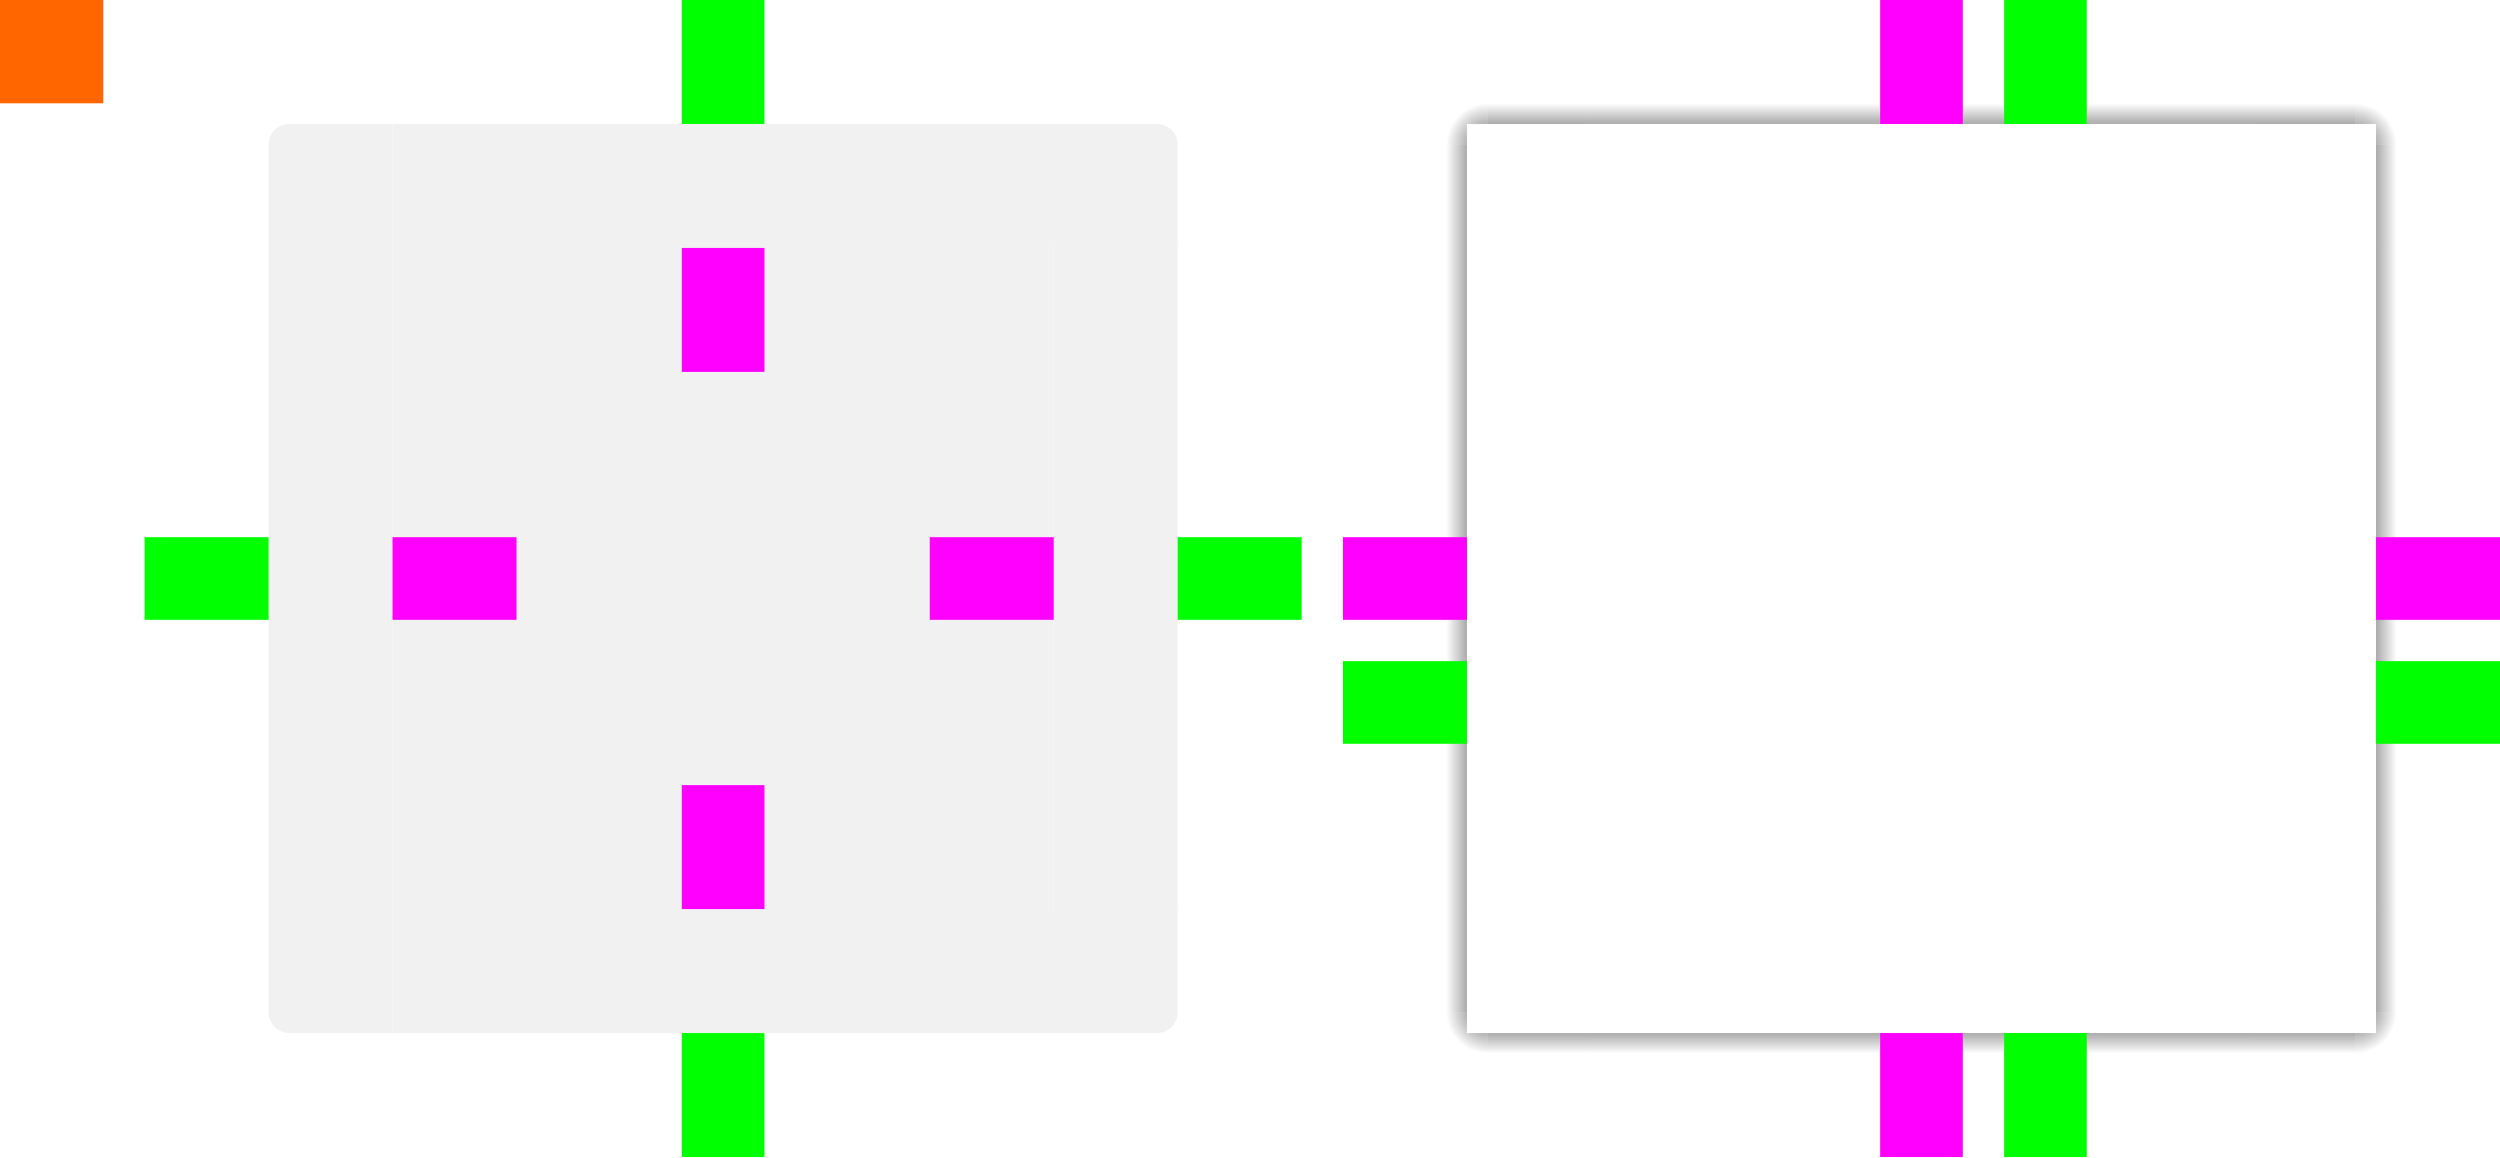
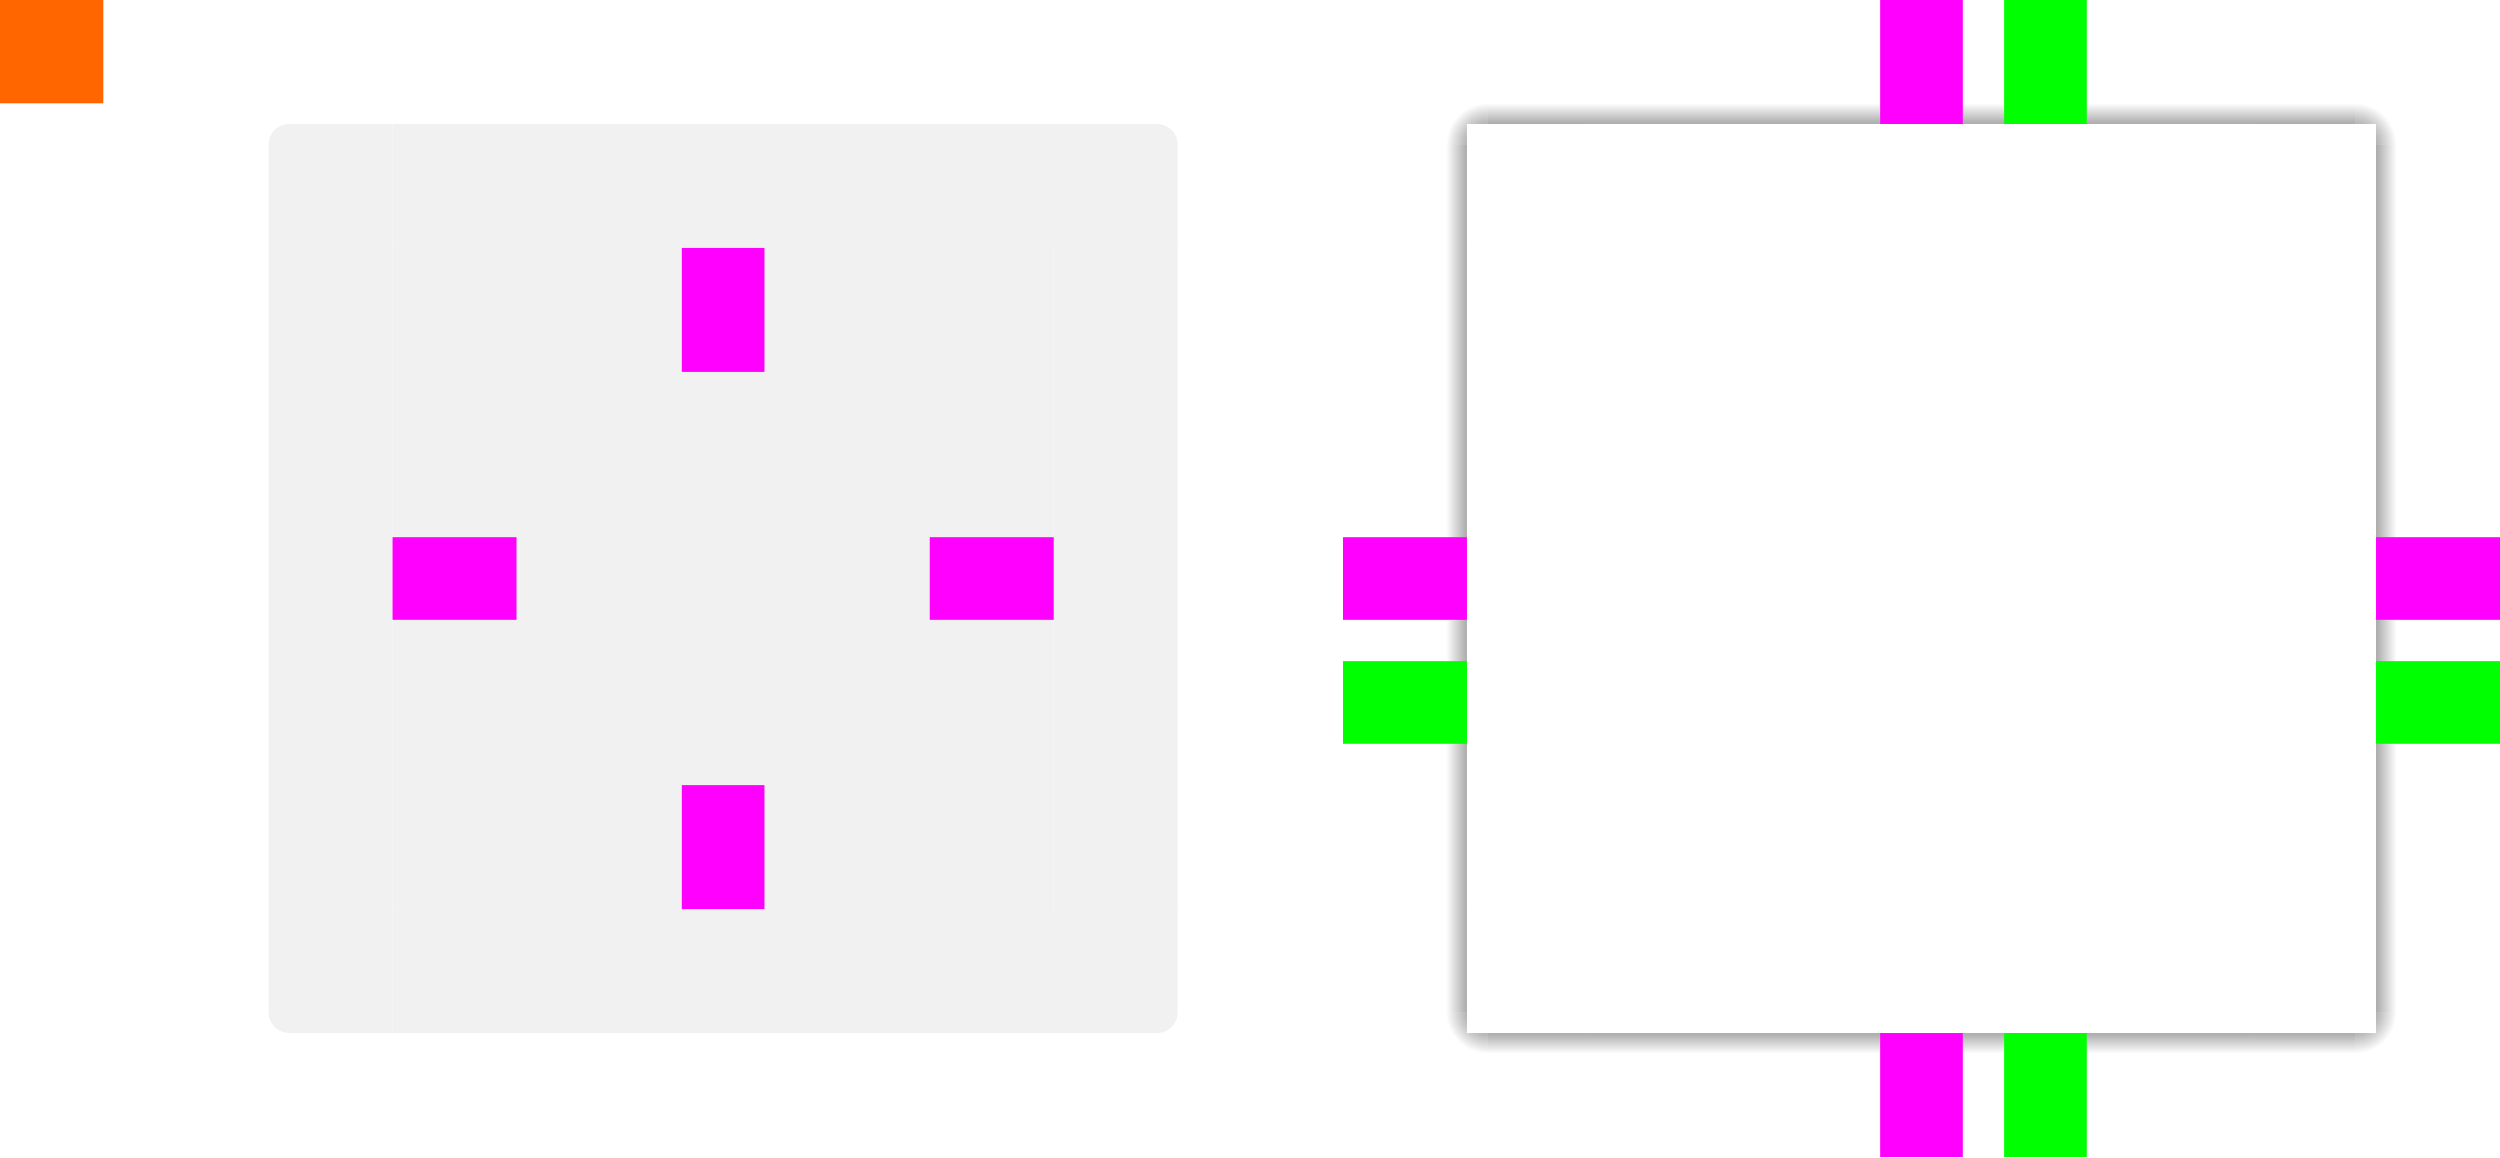
<svg xmlns="http://www.w3.org/2000/svg" xmlns:xlink="http://www.w3.org/1999/xlink" width="121" height="56" viewBox="0 0 121 56" id="svg2" version="1.1">
  <defs id="defs4">
    <linearGradient id="linearGradient4594">
      <stop id="stop4596" offset="0" style="stop-color:#000000;stop-opacity:0.6" />
      <stop id="stop4598" offset="1" style="stop-color:#000000;stop-opacity:0;" />
    </linearGradient>
    <linearGradient id="linearGradient4289">
      <stop style="stop-color:#000000;stop-opacity:1;" offset="0" id="stop4291" />
      <stop style="stop-color:#000000;stop-opacity:0;" offset="1" id="stop4293" />
    </linearGradient>
    <linearGradient xlink:href="#linearGradient4289" id="linearGradient4920" gradientUnits="userSpaceOnUse" x1="-912.362" y1="-35" x2="-909.362" y2="-35" />
    <linearGradient xlink:href="#linearGradient4289" id="linearGradient4922" gradientUnits="userSpaceOnUse" x1="15" y1="10" x2="12" y2="10" />
    <radialGradient xlink:href="#linearGradient4289" id="radialGradient4924" gradientUnits="userSpaceOnUse" gradientTransform="matrix(4.3053928e-7,-0.3333333,0.3333339,4.3054001e-7,-232.157,14.89959)" cx="23.7" cy="912.469" fx="23.7" fy="912.469" r="6" />
    <linearGradient xlink:href="#linearGradient4289" id="linearGradient4926" gradientUnits="userSpaceOnUse" x1="16" y1="8" x2="16" y2="5" gradientTransform="translate(58,0)" />
    <linearGradient xlink:href="#linearGradient4289" id="linearGradient4928" gradientUnits="userSpaceOnUse" x1="55" y1="10" x2="58" y2="10" />
    <radialGradient xlink:href="#linearGradient4594" id="radialGradient4930" gradientUnits="userSpaceOnUse" gradientTransform="matrix(0.3333333,2.4112937e-6,-2.4112795e-6,0.3333314,95.53791,-296.4191)" cx="55.393" cy="910.262" fx="55.393" fy="910.262" r="6" />
    <linearGradient xlink:href="#linearGradient4289" id="linearGradient4932" gradientUnits="userSpaceOnUse" x1="53" y1="8" x2="53" y2="5" gradientTransform="translate(58,0)" />
    <linearGradient xlink:href="#linearGradient4289" id="linearGradient4934" gradientUnits="userSpaceOnUse" x1="952.362" y1="-35" x2="955.362" y2="-35" />
    <linearGradient xlink:href="#linearGradient4289" id="linearGradient4936" gradientUnits="userSpaceOnUse" x1="19" y1="48" x2="19" y2="51" gradientTransform="translate(58,0)" />
    <radialGradient xlink:href="#linearGradient4289" id="radialGradient4938" gradientUnits="userSpaceOnUse" gradientTransform="matrix(-0.3333334,-1.5267249e-6,1.5267197e-6,-0.3333323,75.04617,365.2863)" cx="9.143" cy="948.862" fx="9.143" fy="948.862" r="6" />
    <linearGradient xlink:href="#linearGradient4289" id="linearGradient4940" gradientUnits="userSpaceOnUse" x1="15" y1="46" x2="12" y2="46" />
    <linearGradient xlink:href="#linearGradient4289" id="linearGradient4942" gradientUnits="userSpaceOnUse" x1="53" y1="48" x2="53" y2="51" gradientTransform="translate(58,0)" />
    <radialGradient xlink:href="#linearGradient4289" id="radialGradient4944" gradientUnits="userSpaceOnUse" gradientTransform="matrix(1.0353385e-7,0.3333333,-0.3333342,1.0353415e-7,428.5383,30.41656)" cx="55.75" cy="943.612" fx="55.75" fy="943.612" r="6" />
    <linearGradient xlink:href="#linearGradient4289" id="linearGradient4946" gradientUnits="userSpaceOnUse" x1="55" y1="46" x2="58" y2="46" />
    <linearGradient xlink:href="#linearGradient4289" id="linearGradient4948" gradientUnits="userSpaceOnUse" x1="-15" y1="932.362" x2="-12" y2="932.362" />
    <linearGradient xlink:href="#linearGradient4289" id="linearGradient4950" gradientUnits="userSpaceOnUse" x1="55" y1="932.362" x2="58" y2="932.362" />
    <style type="text/css" id="current-color-scheme">
      .ColorScheme-Text {
        color:#31363b;
      }
      .ColorScheme-Background {
        color:#eff0f1;
      }
      .ColorScheme-Highlight {
        color:#3daee9;
      }
      .ColorScheme-ViewText {
        color:#31363b;
      }
      .ColorScheme-ViewBackground {
        color:#fcfcfc;
      }
      .ColorScheme-ViewHover {
        color:#93cee9;
      }
      .ColorScheme-ViewFocus{
        color:#3daee9;
      }
      .ColorScheme-ButtonText {
        color:#31363b;
      }
      .ColorScheme-ButtonBackground {
        color:#eff0f1;
      }
      .ColorScheme-ButtonHover {
        color:#93cee9;
      }
      .ColorScheme-ButtonFocus{
        color:#3daee9;
      }
      </style>
    <style type="text/css" id="current-color-scheme">
      .ColorScheme-Text {
        color:#31363b;
      }
      .ColorScheme-Background {
        color:#eff0f1;
      }
      .ColorScheme-Highlight {
        color:#3daee9;
      }
      .ColorScheme-ViewText {
        color:#31363b;
      }
      .ColorScheme-ViewBackground {
        color:#fcfcfc;
      }
      .ColorScheme-ViewHover {
        color:#93cee9;
      }
      .ColorScheme-ViewFocus{
        color:#3daee9;
      }
      .ColorScheme-ButtonText {
        color:#31363b;
      }
      .ColorScheme-ButtonBackground {
        color:#eff0f1;
      }
      .ColorScheme-ButtonHover {
        color:#93cee9;
      }
      .ColorScheme-ButtonFocus{
        color:#3daee9;
      }
      </style>
  </defs>
  <g id="layer1" transform="translate(0,-904.3622)">
    <rect style="opacity:1;fill:#ff6600;fill-opacity:1;stroke:none" id="hint-tile-center" width="5" height="5" x="0" y="904.362" />
    <g id="top">
      <rect y="-51" x="-916.362" height="32" width="6" id="rect4152" style="opacity:0.9;fill:currentColor;fill-opacity:1;stroke:none" transform="matrix(0,-1,-1,0,0,0)" class="ColorScheme-Background" />
    </g>
    <g id="topleft">
      <path style="opacity:0.9;fill:currentColor;fill-opacity:1" d="m 14,6 c -0.554,0 -1,0.446 -1,1 l 0,4 0,1 4,0 1,0 1,0 0,-1 0,-4 0,-1 -1,0 -1,0 -3,0 z" transform="translate(0,904.3622)" id="rect4159" class="ColorScheme-Background" />
    </g>
    <g id="topright">
      <path style="opacity:0.9;fill:currentColor;fill-opacity:1" d="m 51,6 0,1 0,4 0,1 1,0 1,0 3,0 1,0 0,-1 0,-4 C 57,6.446 56.554,6 56,6 l -3,0 -1,0 -1,0 z" transform="translate(0,904.3622)" id="rect4177" class="ColorScheme-Background" />
    </g>
    <g id="bottom">
      <rect transform="matrix(0,1,-1,0,0,0)" style="opacity:0.9;fill:currentColor;fill-opacity:1;stroke:none" id="rect4148" width="6" height="32" x="948.362" y="-51" class="ColorScheme-Background" />
    </g>
    <g id="bottomleft">
      <path style="opacity:0.9;fill:currentColor;fill-opacity:1" d="m 19,954.362 0,-1 0,-4 0,-1 -1,0 -1,0 -3,0 -1,0 0,1 0,4 c 0,0.554 0.446,1 1,1 l 3,0 1,0 1,0 z" id="path5048" class="ColorScheme-Background" />
    </g>
    <g id="bottomright">
      <path id="rect4177-6" d="m 51,954.362 0,-1 0,-4 0,-1 1,0 1,0 3,0 1,0 0,1 0,4 c 0,0.554 -0.446,1 -1,1 l -3,0 -1,0 -1,0 z" style="opacity:0.9;fill:currentColor;fill-opacity:1" class="ColorScheme-Background" />
    </g>
    <g id="left">
      <rect transform="scale(-1,1)" style="opacity:0.9;fill:currentColor;fill-opacity:1;stroke:none" id="rect4144" width="6" height="32" x="-19" y="916.362" class="ColorScheme-Background" />
    </g>
    <g id="right">
      <rect y="916.362" x="51" height="32" width="6" id="rect4140" style="opacity:0.9;fill:currentColor;fill-opacity:1;stroke:none" class="ColorScheme-Background" />
    </g>
    <g id="center">
      <rect y="916.362" x="19" height="32" width="32" id="rect4401" style="opacity:1;fill:none;fill-opacity:1;stroke:none" />
      <rect style="opacity:0.9;fill:currentColor;fill-opacity:1;stroke:none" id="rect4138" width="32" height="32" x="19" y="916.362" class="ColorScheme-Background" />
    </g>
    <rect style="fill:#ff00ff;fill-opacity:1;stroke:none" id="hint-top-margin" width="4" height="6" x="33" y="916.362" />
    <rect y="942.362" x="33" height="6" width="4" id="hint-bottom-margin" style="fill:#ff00ff;fill-opacity:1;stroke:none" />
    <rect y="-51" x="930.362" height="6" width="4" id="hint-right-margin" style="fill:#ff00ff;fill-opacity:1;stroke:none" transform="matrix(0,1,-1,0,0,0)" />
    <rect style="fill:#ff00ff;fill-opacity:1;stroke:none" id="hint-left-margin" width="4" height="6" x="930.362" y="-25" transform="matrix(0,1,-1,0,0,0)" />
-     <rect style="fill:#00ff00;fill-opacity:1;stroke:none" id="hint-inset-top-margin" width="4" height="6" x="33" y="904.362" />
-     <rect y="954.362" x="33" height="6" width="4" id="hint-inset-bottom-margin" style="fill:#00ff00;fill-opacity:1;stroke:none" />
-     <rect y="-63" x="930.362" height="6" width="4" id="hint-inset-right-margin" style="fill:#00ff00;fill-opacity:1;stroke:none" transform="matrix(0,1,-1,0,0,0)" />
-     <rect style="fill:#00ff00;fill-opacity:1;stroke:none" id="hint-inset-left-margin" width="4" height="6" x="930.362" y="-13" transform="matrix(0,1,-1,0,0,0)" />
+     <rect style="fill:#00ff00;fill-opacity:1;stroke:none" id="hint-inset-top-margin" width="4" height="0" x="33" y="904.362" />
+     <rect y="954.362" x="33" height="0" width="4" id="hint-inset-bottom-margin" style="fill:#00ff00;fill-opacity:1;stroke:none" />
+     <rect y="-63" x="930.362" height="0" width="4" id="hint-inset-right-margin" style="fill:#00ff00;fill-opacity:1;stroke:none" transform="matrix(0,1,-1,0,0,0)" />
+     <rect style="fill:#00ff00;fill-opacity:1;stroke:none" id="hint-inset-left-margin" width="4" height="0" x="930.362" y="-13" transform="matrix(0,1,-1,0,0,0)" />
    <g id="shadow-top" transform="translate(58,0)">
      <rect transform="matrix(0,-1,-1,0,0,0)" style="opacity:1;fill:none;fill-opacity:1;stroke:none" id="rect4820" width="6" height="32" x="-916.362" y="-51" />
      <rect transform="matrix(0,-1,-1,0,0,0)" style="opacity:1;fill:url(#linearGradient4920);fill-opacity:1;stroke:none" id="rect4822" width="6" height="32" x="-910.362" y="-51" />
      <rect y="-51" x="-911.362" height="32" width="1" id="rect4824" style="opacity:1;fill:none;fill-opacity:1;stroke:none" transform="matrix(0,-1,-1,0,0,0)" />
    </g>
    <g id="shadow-topleft" transform="translate(58,0)">
      <path id="path4828" transform="translate(0,904.3622)" d="m 7,7 0,1 0,4 6,0 0,-4 0,-1 -6,0 z" style="fill:url(#linearGradient4922);fill-opacity:1;fill-rule:evenodd;stroke:none;stroke-width:1px;stroke-linecap:butt;stroke-linejoin:miter;stroke-opacity:1" />
      <path style="opacity:0.6;fill:url(#radialGradient4924);fill-opacity:1;fill-rule:evenodd;stroke:none;stroke-width:1px;stroke-linecap:butt;stroke-linejoin:miter;stroke-opacity:1" d="m 65,0 0,7 6,0 0,-1 1,0 0,-6 -7,0 z" transform="translate(-58,904.3622)" id="path4830" />
      <path style="fill:url(#linearGradient4926);fill-opacity:1;fill-rule:evenodd;stroke:none;stroke-width:1px;stroke-linecap:butt;stroke-linejoin:miter;stroke-opacity:1" d="m 72,0 0,6 1,0 4,0 0,-6 -4,0 -1,0 z" transform="translate(-58,904.3622)" id="path4832" />
      <rect ry="1" y="910.362" x="-19" height="6" width="6" id="rect4834" style="fill:none;fill-opacity:1" transform="scale(-1,1)" />
      <rect ry="0" y="910.362" x="-19" height="6" width="2" id="rect4836" style="fill:none;fill-opacity:1" transform="scale(-1,1)" />
      <rect y="914.362" x="-18" height="2" width="5" id="rect4838" style="fill:none;fill-opacity:1" transform="scale(-1,1)" />
    </g>
    <g id="shadow-topright" transform="translate(58,0)">
      <path id="path4842" transform="translate(0,904.3622)" d="m 57,7 0,1 0,4 6,0 0,-4 0,-1 -6,0 z" style="fill:url(#linearGradient4928);fill-opacity:1;fill-rule:evenodd;stroke:none;stroke-width:1px;stroke-linecap:butt;stroke-linejoin:miter;stroke-opacity:1" />
      <path style="fill:url(#radialGradient4930);fill-opacity:1;fill-rule:evenodd;stroke:none;stroke-width:1px;stroke-linecap:butt;stroke-linejoin:miter;stroke-opacity:1" d="m 114,0 0,6 1,0 0,1 6,0 0,-7 -7,0 z" transform="translate(-58,904.3622)" id="path4844" />
      <path style="fill:url(#linearGradient4932);fill-opacity:1;fill-rule:evenodd;stroke:none;stroke-width:1px;stroke-linecap:butt;stroke-linejoin:miter;stroke-opacity:1" d="m 109,0 0,6 4,0 1,0 0,-6 -1,0 -4,0 z" transform="translate(-58,904.3622)" id="path4846" />
      <rect style="fill:none;fill-opacity:1" id="rect4848" width="6" height="6" x="51" y="910.362" ry="1" />
      <rect style="fill:none;fill-opacity:1" id="rect4850" width="2" height="6" x="51" y="910.362" ry="0" />
      <rect style="fill:none;fill-opacity:1" id="rect4852" width="5" height="2" x="52" y="914.362" />
    </g>
    <g id="shadow-bottom" transform="translate(58,0)">
      <rect y="-51" x="948.362" height="32" width="6" id="rect4856" style="opacity:1;fill:none;fill-opacity:1;stroke:none" transform="matrix(0,1,-1,0,0,0)" />
      <rect y="-51" x="954.362" height="32" width="6" id="rect4858" style="opacity:1;fill:url(#linearGradient4934);fill-opacity:1;stroke:none" transform="matrix(0,1,-1,0,0,0)" />
      <rect transform="matrix(0,1,-1,0,0,0)" style="opacity:1;fill:none;fill-opacity:1;stroke:none" id="rect4860" width="1" height="32" x="953.362" y="-51" />
    </g>
    <g id="shadow-bottomleft" transform="translate(58,0)">
      <path style="fill:url(#linearGradient4936);fill-opacity:1;fill-rule:evenodd;stroke:none;stroke-width:1px;stroke-linecap:butt;stroke-linejoin:miter;stroke-opacity:1" d="m 72,50 0,6 1,0 4,0 0,-6 -4,0 -1,0 z" transform="translate(-58,904.3622)" id="path4864" />
      <path style="opacity:0.6;fill:url(#radialGradient4938);fill-opacity:1;fill-rule:evenodd;stroke:none;stroke-width:1px;stroke-linecap:butt;stroke-linejoin:miter;stroke-opacity:1" d="m 65,49 0,7 7,0 0,-6 -1,0 0,-1 -6,0 z" transform="translate(-58,904.3622)" id="path4866" />
      <path id="path4868" transform="translate(0,904.3622)" d="m 7,44 0,4 0,1 6,0 0,-1 0,-4 -6,0 z" style="fill:url(#linearGradient4940);fill-opacity:1;fill-rule:evenodd;stroke:none;stroke-width:1px;stroke-linecap:butt;stroke-linejoin:miter;stroke-opacity:1" />
      <rect style="fill:none;fill-opacity:1" id="rect4870" width="6" height="6" x="-19" y="-954.362" ry="1" transform="scale(-1,-1)" />
      <rect transform="scale(-1,-1)" style="fill:none;fill-opacity:1" id="rect4872" width="2" height="6" x="-19" y="-954.362" ry="0" />
      <rect transform="scale(-1,-1)" style="fill:none;fill-opacity:1" id="rect4874" width="5" height="2" x="-18" y="-950.362" />
    </g>
    <g id="shadow-bottomright" transform="translate(58,0)">
      <path style="fill:url(#linearGradient4942);fill-opacity:1;fill-rule:evenodd;stroke:none;stroke-width:1px;stroke-linecap:butt;stroke-linejoin:miter;stroke-opacity:1" d="m 109,50 0,6 4,0 1,0 0,-6 -1,0 -4,0 z" transform="translate(-58,904.3622)" id="path4878" />
      <path style="opacity:0.6;fill:url(#radialGradient4944);fill-opacity:1;fill-rule:evenodd;stroke:none;stroke-width:1px;stroke-linecap:butt;stroke-linejoin:miter;stroke-opacity:1" d="m 115,49 0,1 -1,0 0,6 7,0 0,-7 -6,0 z" transform="translate(-58,904.3622)" id="path4880" />
      <path id="path4882" transform="translate(0,904.3622)" d="m 57,44 0,4 0,1 6,0 0,-1 0,-4 -6,0 z" style="fill:url(#linearGradient4946);fill-opacity:1;fill-rule:evenodd;stroke:none;stroke-width:1px;stroke-linecap:butt;stroke-linejoin:miter;stroke-opacity:1" />
      <rect ry="1" y="-954.362" x="51" height="6" width="6" id="rect4884" style="fill:none;fill-opacity:1" transform="scale(1,-1)" />
      <rect ry="0" y="-954.362" x="51" height="6" width="2" id="rect4886" style="fill:none;fill-opacity:1" transform="scale(1,-1)" />
      <rect y="-950.362" x="52" height="2" width="5" id="rect4888" style="fill:none;fill-opacity:1" transform="scale(1,-1)" />
    </g>
    <g id="shadow-left" transform="translate(58,0)">
      <rect y="916.362" x="-19" height="32" width="6" id="rect4892" style="opacity:1;fill:none;fill-opacity:1;stroke:none" transform="scale(-1,1)" />
      <rect y="916.362" x="-13" height="32" width="6" id="rect4894" style="opacity:1;fill:url(#linearGradient4948);fill-opacity:1;stroke:none" transform="scale(-1,1)" />
      <rect transform="scale(-1,1)" style="opacity:1;fill:none;fill-opacity:1;stroke:none" id="rect4896" width="1" height="32" x="-14" y="916.362" />
    </g>
    <g id="shadow-right" transform="translate(58,0)">
      <rect style="opacity:1;fill:none;fill-opacity:1;stroke:none" id="rect4900" width="6" height="32" x="51" y="916.362" />
      <rect style="opacity:1;fill:url(#linearGradient4950);fill-opacity:1;stroke:none" id="rect4902" width="6" height="32" x="57" y="916.362" />
      <rect y="916.362" x="56" height="32" width="1" id="rect4904" style="opacity:1;fill:none;fill-opacity:1;stroke:none" />
    </g>
    <g id="shadow-center" transform="translate(58,0)">
      <rect style="opacity:1;fill:none;fill-opacity:1;stroke:none" id="rect4908" width="32" height="32" x="19" y="916.362" />
      <rect y="916.362" x="19" height="32" width="32" id="rect4910" style="opacity:1;fill:none;fill-opacity:1;stroke:none" />
    </g>
    <rect y="904.362" x="91" height="6" width="4" id="shadow-hint-top-margin" style="fill:#ff00ff;fill-opacity:1;stroke:none" />
    <rect style="fill:#ff00ff;fill-opacity:1;stroke:none" id="shadow-hint-bottom-margin" width="4" height="6" x="91" y="954.362" />
    <rect transform="matrix(0,1,-1,0,0,0)" style="fill:#ff00ff;fill-opacity:1;stroke:none" id="shadow-hint-right-margin" width="4" height="6" x="930.362" y="-121" />
    <rect transform="matrix(0,1,-1,0,0,0)" y="-71" x="930.362" height="6" width="4" id="shadow-hint-left-margin" style="fill:#ff00ff;fill-opacity:1;stroke:none" />
    <rect y="904.362" x="97" height="6" width="4" id="shadow-hint-inset-top-margin" style="fill:#00ff00;fill-opacity:1;stroke:none" />
    <rect style="fill:#00ff00;fill-opacity:1;stroke:none" id="shadow-hint-inset-bottom-margin" width="4" height="6" x="97" y="954.362" />
    <rect transform="matrix(0,1,-1,0,0,0)" style="fill:#00ff00;fill-opacity:1;stroke:none" id="shadow-hint-inset-right-margin" width="4" height="6" x="936.362" y="-121" />
    <rect transform="matrix(0,1,-1,0,0,0)" y="-71" x="936.362" height="6" width="4" id="shadow-hint-inset-left-margin" style="fill:#00ff00;fill-opacity:1;stroke:none" />
  </g>
</svg>
